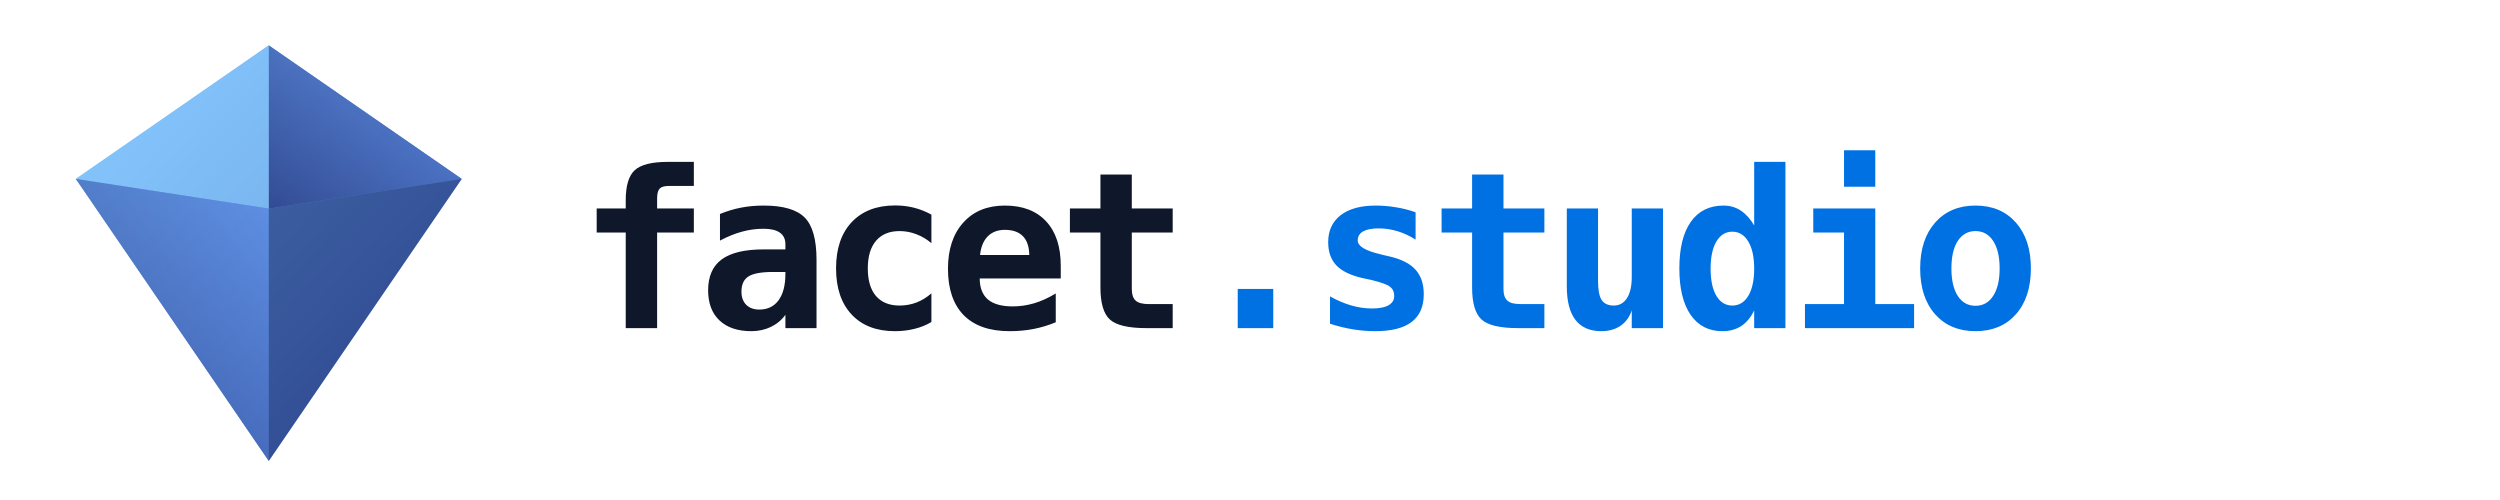
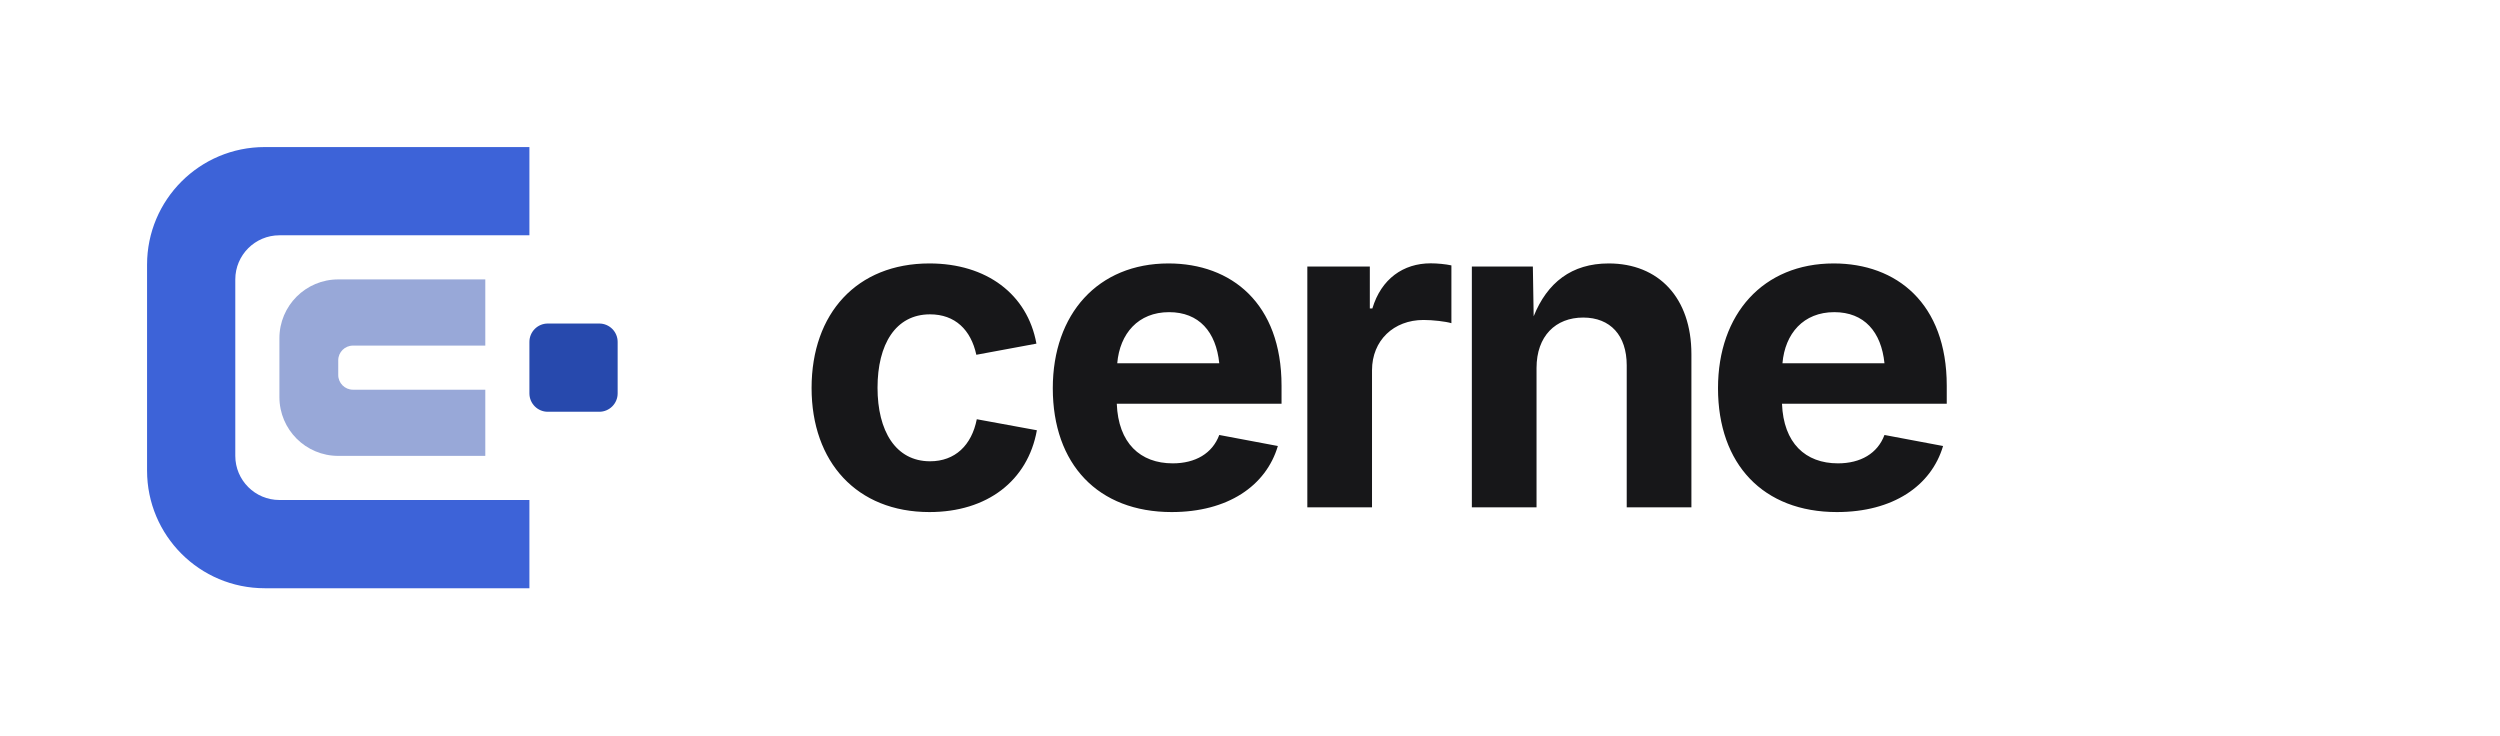
- <svg xmlns="http://www.w3.org/2000/svg" viewBox="0 0 320 64" width="320" height="64" role="img" aria-label="facet.studio">
-   <defs>
-     <linearGradient id="fll-a" x1="0" y1="0" x2="1" y2="1">
-       <stop offset="0" stop-color="#7cc4ff" />
-       <stop offset="1" stop-color="#3e5db9" />
-     </linearGradient>
-     <linearGradient id="fll-b" x1="1" y1="0" x2="0" y2="1">
-       <stop offset="0" stop-color="#5f8fe8" />
-       <stop offset="1" stop-color="#2b3f86" />
-     </linearGradient>
-   </defs>
-   <g transform="translate(4, 2) scale(0.95)">
-     <polygon points="32,4 58,22 32,60 6,22" fill="url(#fll-a)" />
-     <polygon points="32,4 58,22 32,26" fill="url(#fll-b)" opacity="0.85" />
-     <polygon points="32,4 6,22 32,26" fill="#8fd0ff" opacity="0.55" />
-     <polygon points="6,22 32,26 32,60" fill="url(#fll-b)" opacity="0.7" />
-     <polygon points="58,22 32,26 32,60" fill="#1e2f6b" opacity="0.55" />
-   </g>
-   <text x="74" y="42" fill="#0F172A" font-family="'JetBrains Mono', ui-monospace, monospace" font-size="28" font-weight="800" letter-spacing="-1.5">facet<tspan fill="#0071E3">.studio</tspan>
-   </text>
+ <svg xmlns="http://www.w3.org/2000/svg" viewBox="0 0 340 100" role="img" aria-labelledby="title">
+   <path d="M72 20 H36 C27.16 20 20 27.16 20 36 V64 C20 72.84 27.16 80 36 80 H72 V68 H38 C34.69 68 32 65.31 32 62 V38 C32 34.69 34.69 32 38 32 H72 Z" fill="#3D63D8" />
+   <path d="M66 38 H46 C41.58 38 38 41.58 38 46 V54 C38 58.42 41.58 62 46 62 H66 V53 H48 C46.9 53 46 52.1 46 51 V49 C46 47.9 46.9 47 48 47 H66 Z" fill="#2749AD" opacity=".48" />
+   <rect x="72" y="44" width="12" height="12" rx="2.5" fill="#2749AD" />
+   <text x="108" y="69" fill="#171719" font-family="Inter, ui-sans-serif, system-ui, -apple-system, BlinkMacSystemFont, Segoe UI, sans-serif" font-size="60" font-weight="650" letter-spacing="-2.5">cerne</text>
</svg>
